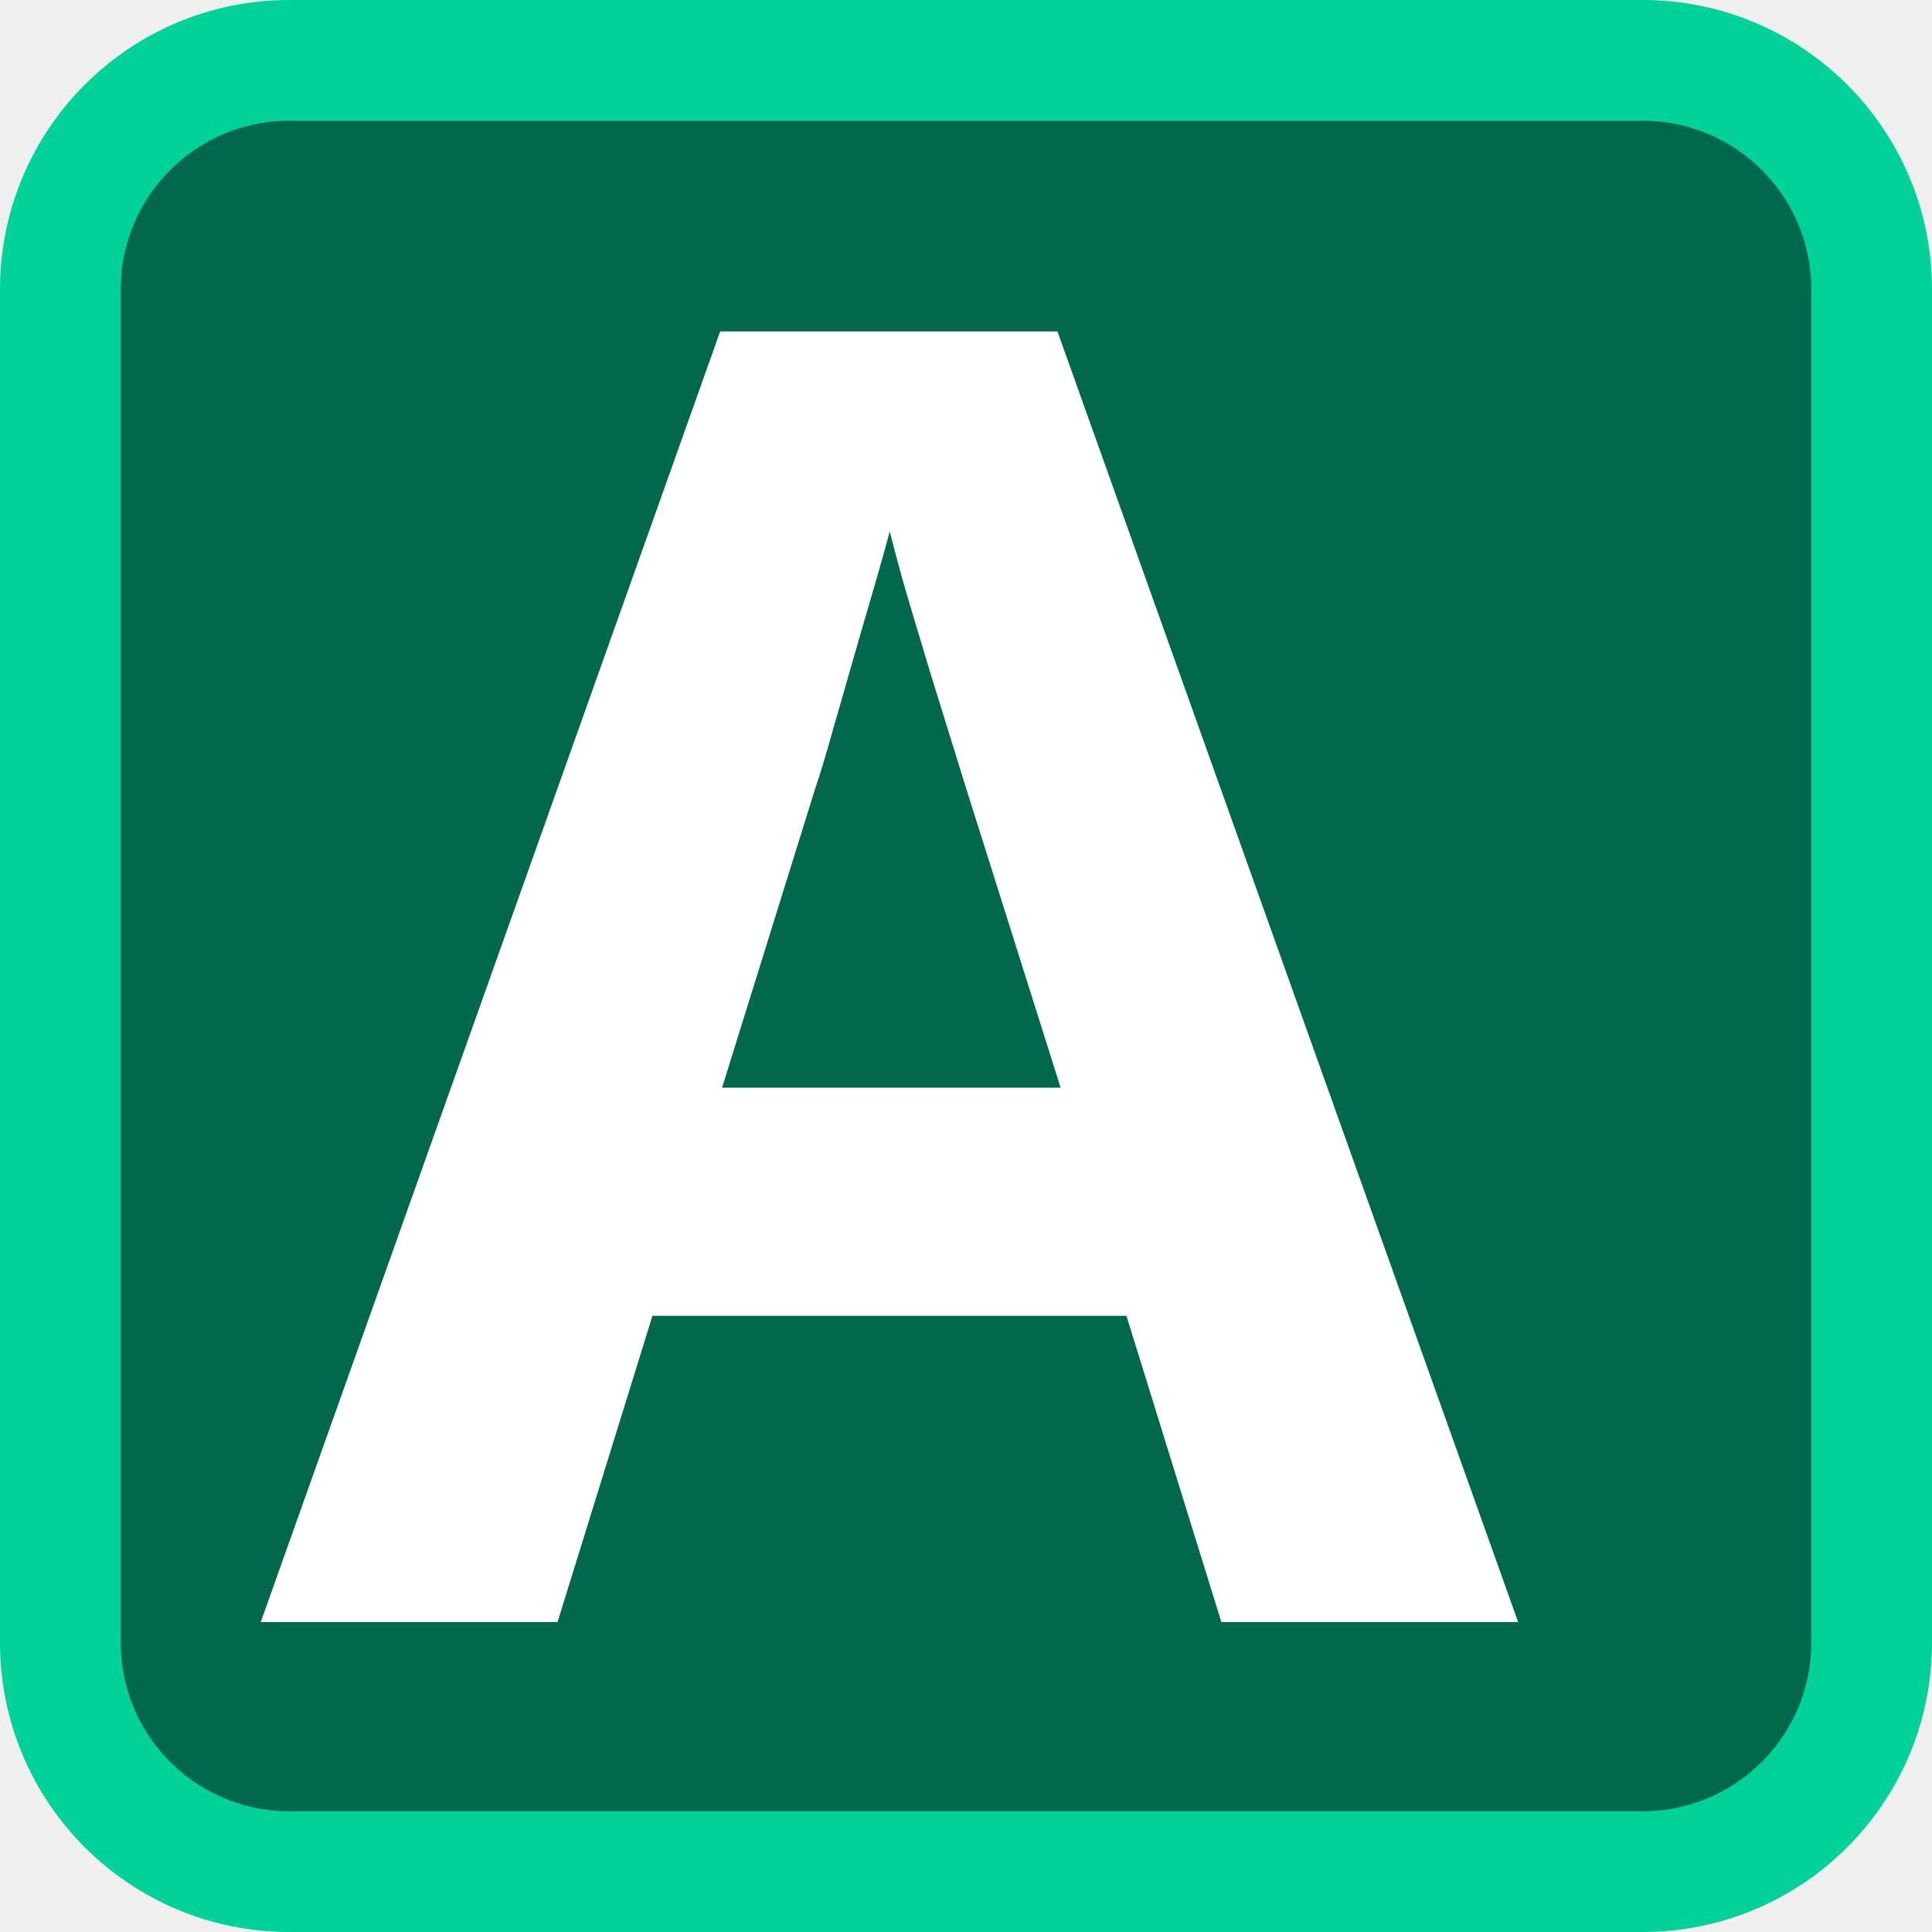
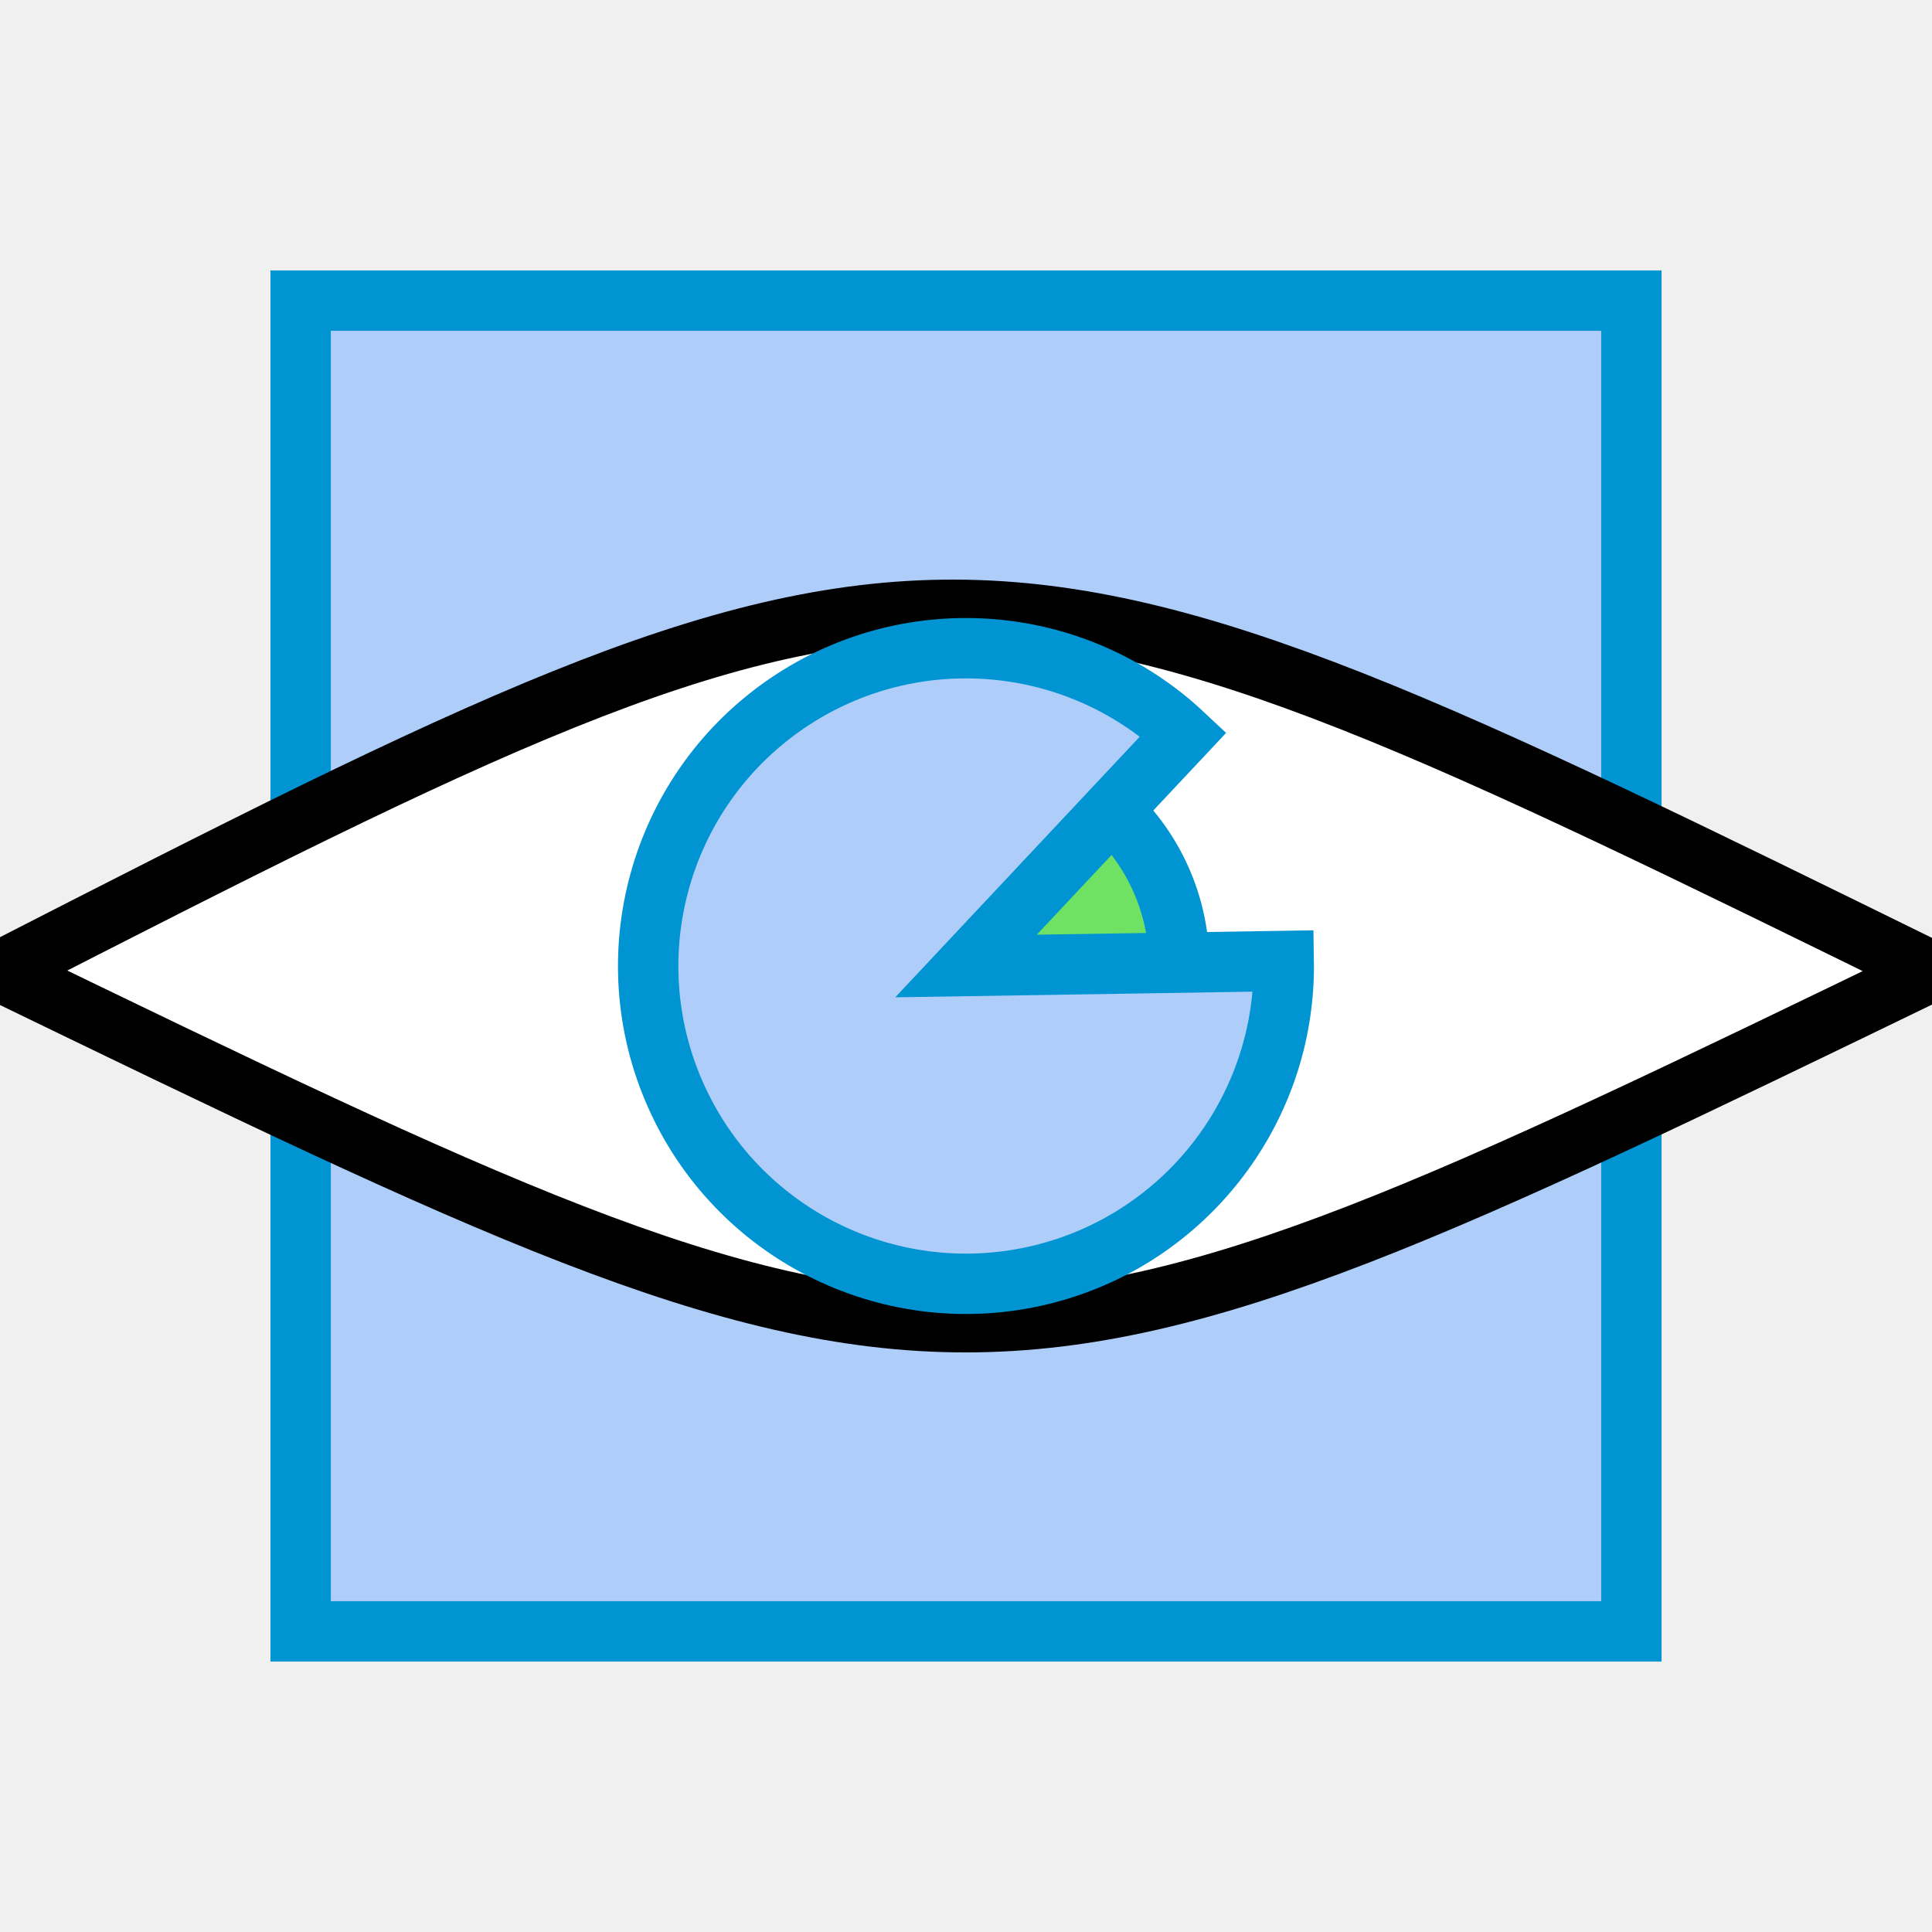
- <svg xmlns="http://www.w3.org/2000/svg" width="48" height="48" viewBox="0 0 48 48" version="1.1" id="svg3336">
-   <defs id="defs3346" />
-   <g id="layer1" transform="translate(7.994978,-1004.057)">
-     <rect style="opacity:1;fill:#00694c;fill-opacity:1;stroke:#00d299;stroke-width:3;stroke-miterlimit:4;stroke-dasharray:none;stroke-opacity:1" id="rect4202" width="45" height="45" x="-6.495" y="1005.557" ry="5.688" />
-     <text xml:space="preserve" style="font-style:normal;font-variant:normal;font-weight:bold;font-stretch:normal;font-size:45px;line-height:125%;font-family:sans-serif;-inkscape-font-specification:'sans-serif Bold';letter-spacing:0px;word-spacing:0px;fill:#ffffff;fill-opacity:1;stroke:none;stroke-width:1px;stroke-linecap:butt;stroke-linejoin:miter;stroke-opacity:1" x="-1.507" y="1050.868" id="text4146" transform="scale(1.006233,0.9938053)">
-       <tspan id="tspan4148" x="-1.507" y="1050.868">A</tspan>
-     </text>
+ <svg xmlns="http://www.w3.org/2000/svg" width="128" height="128" viewBox="0 0 128 128" id="svg2" version="1.1">
+   <defs id="defs4" />
+   <g id="layer1" transform="translate(-16.9571,-248.5477)">
+     <rect style="opacity:1;fill:#aecef9;fill-opacity:1;stroke:#0094d2;stroke-width:4;stroke-miterlimit:4;stroke-dasharray:none;stroke-opacity:1" id="rect4254" width="88.166" height="88.166" x="36.874" y="268.465" />
+     <path style="fill:#ffffff;fill-opacity:1;fill-rule:evenodd;stroke:#000000;stroke-width:4;stroke-linecap:butt;stroke-linejoin:miter;stroke-miterlimit:4;stroke-dasharray:none;stroke-opacity:1" d="m 16.928,312.898 c 62.744,-32.131 63.374,-31.735 128,0 -64,31 -64,31 -128,0 z" id="path4136" />
+     <circle style="opacity:1;fill:#41d931;fill-opacity:0.755;stroke:#0094d2;stroke-width:4;stroke-miterlimit:4;stroke-dasharray:none;stroke-opacity:1" id="path4206" cx="80.957" cy="312.548" r="14.129" />
+     <path style="opacity:1;fill:#aecef9;fill-opacity:1;stroke:#0094d2;stroke-width:4;stroke-miterlimit:4;stroke-dasharray:none;stroke-opacity:1" id="path4247" d="m 102.008,312.215 a 21.054,21.054 0 0 1 -16.536,20.897 21.054,21.054 0 0 1 -23.77,-12.047 21.054,21.054 0 0 1 7.075,-25.692 21.054,21.054 0 0 1 26.586,1.821 L 80.957,312.548 Z" />
  </g>
</svg>
